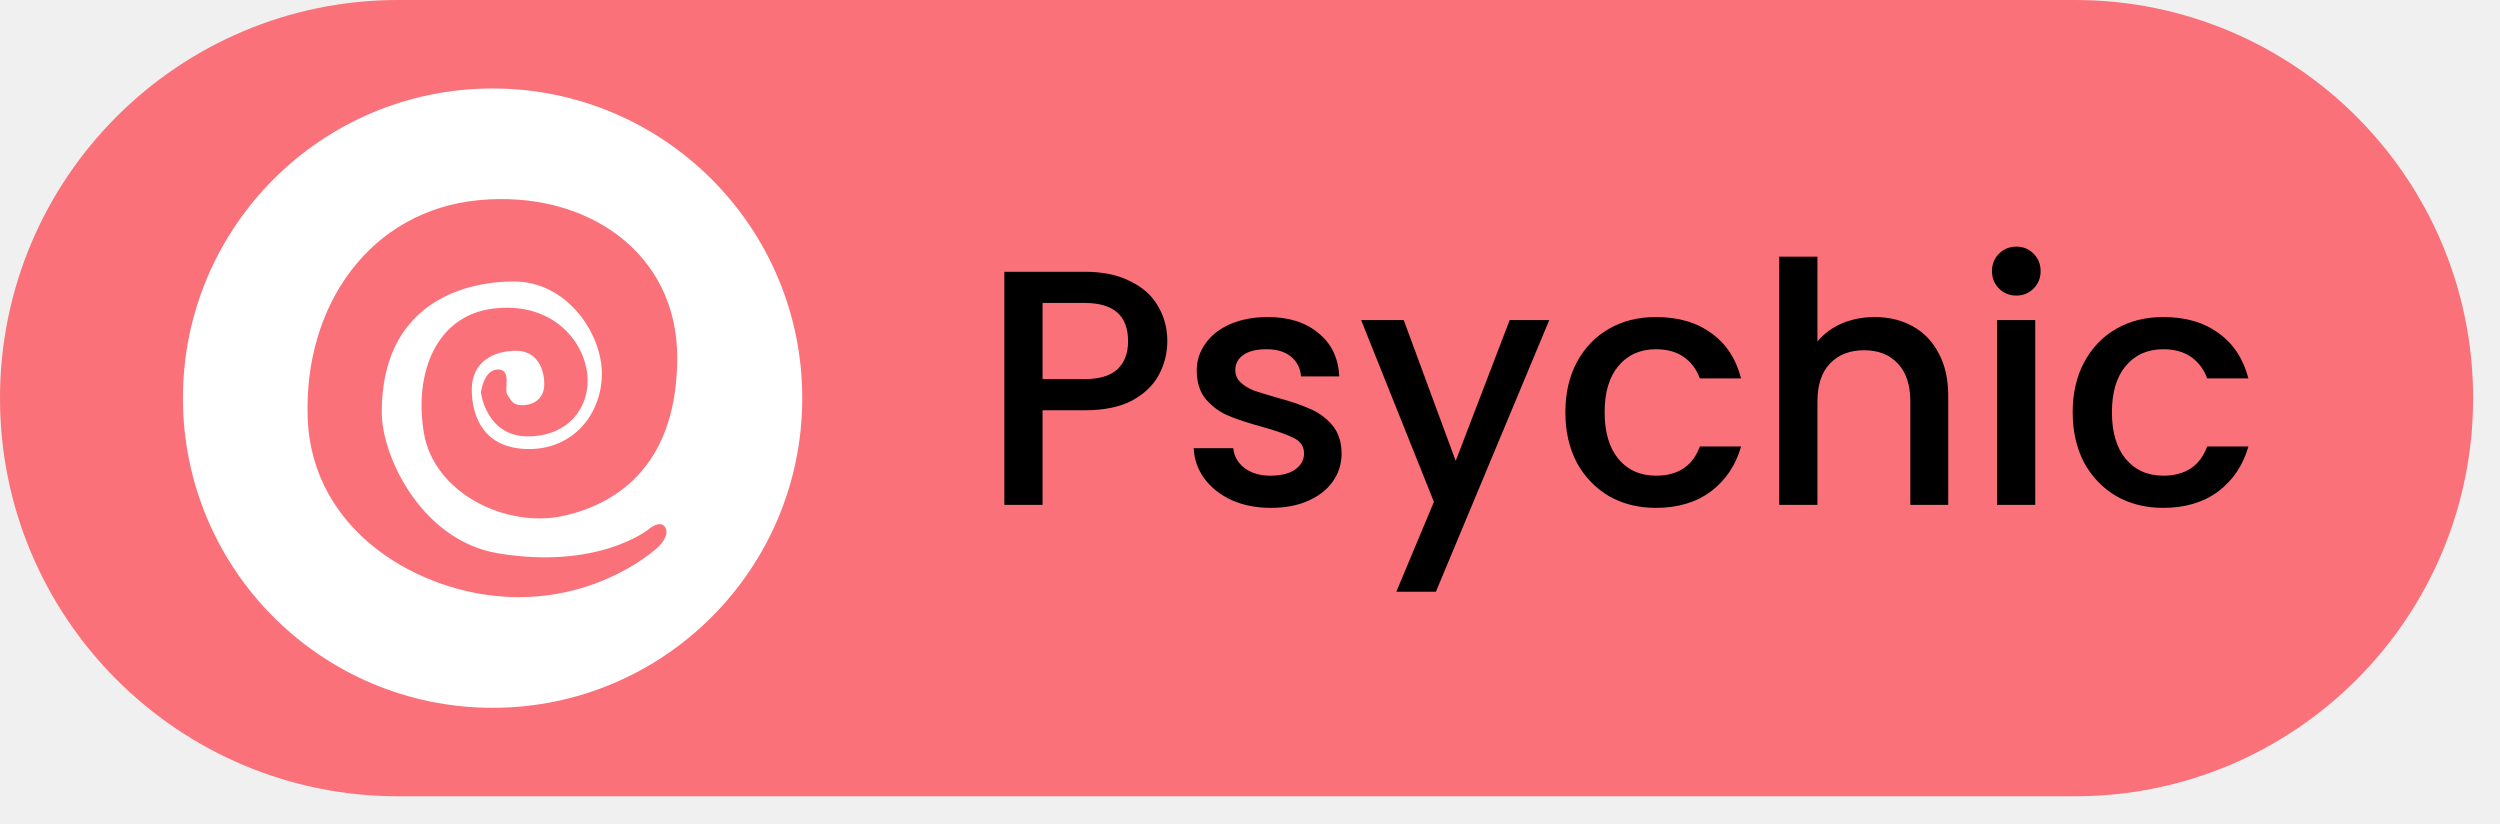
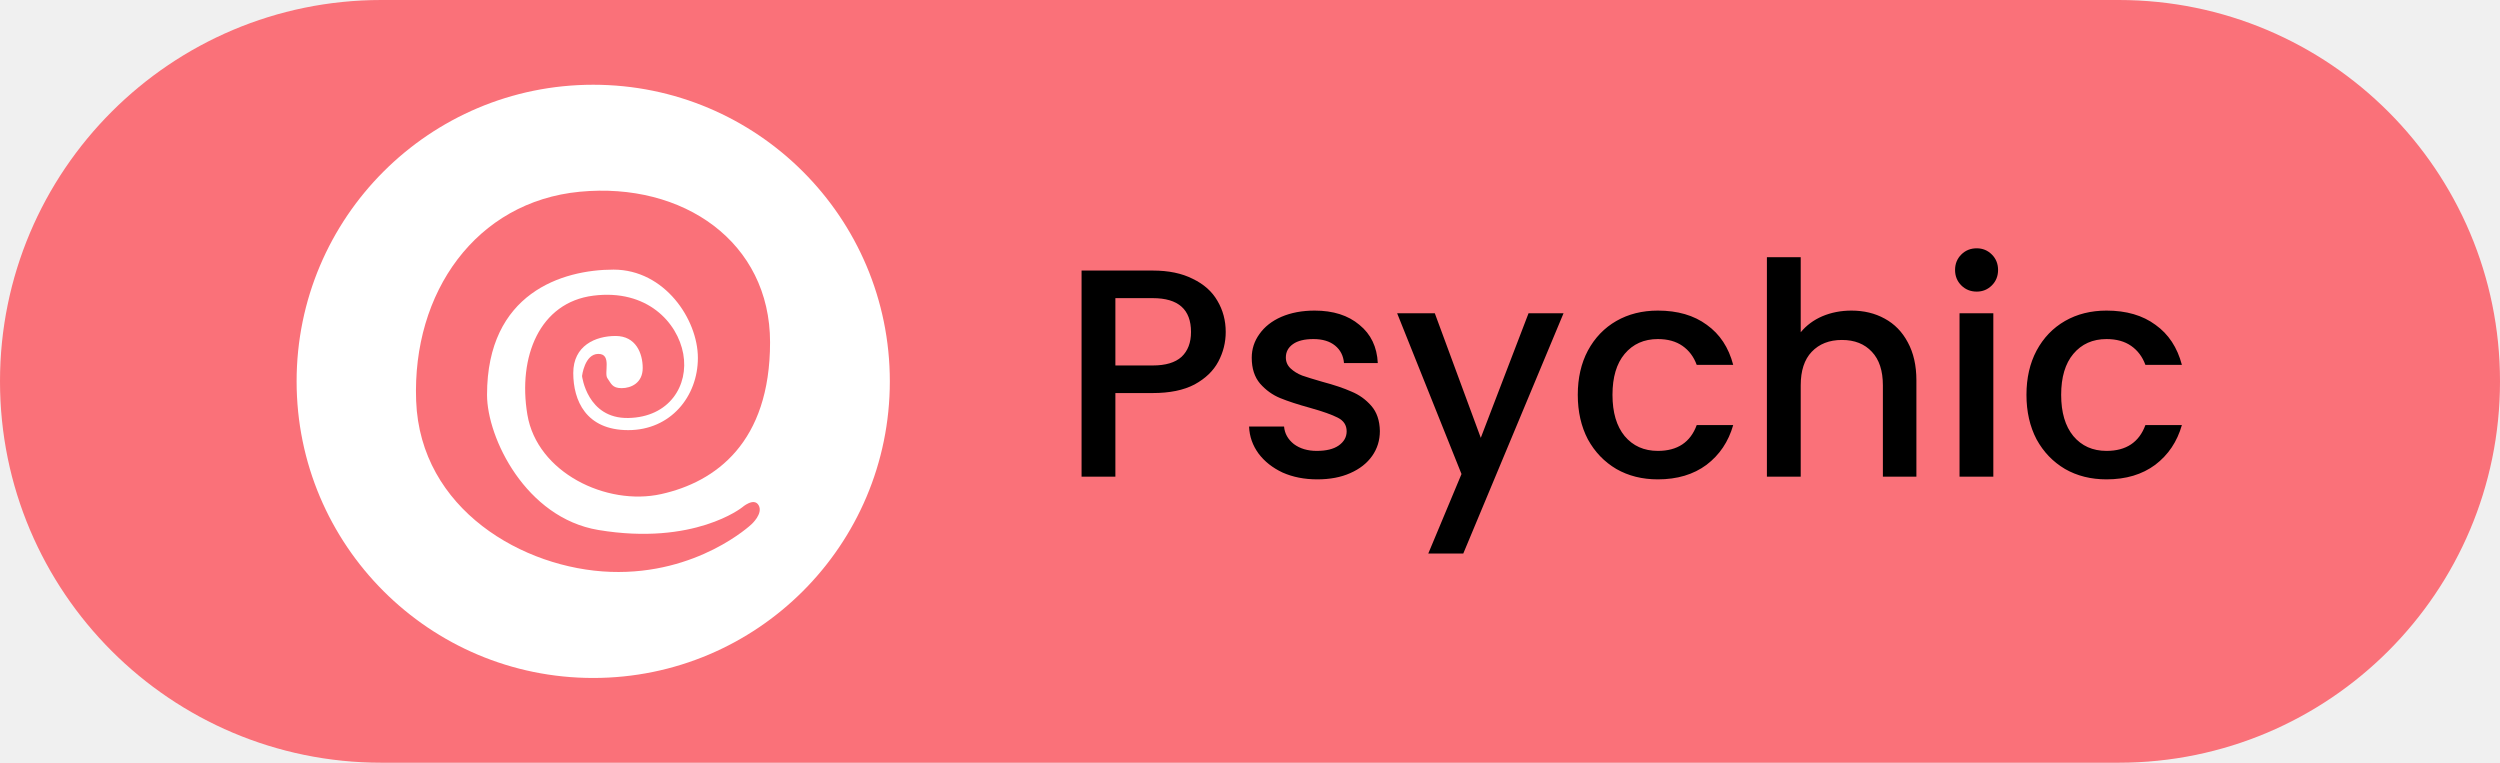
- <svg xmlns="http://www.w3.org/2000/svg" width="82" height="27" viewBox="0 0 82 27" fill="none">
-   <rect width="81.118" height="26.118" rx="13.059" fill="#FA7179" />
-   <circle cx="16.157" cy="13.059" r="10.157" fill="white" />
-   <g clip-path="url(#clip0_656_12604)">
-     <path fill-rule="evenodd" clip-rule="evenodd" d="M21.256 17.374C21.256 17.374 19.61 18.695 16.333 18.148C13.847 17.733 12.521 14.993 12.521 13.52C12.521 10.027 15.106 9.233 16.854 9.233C18.601 9.233 19.741 10.936 19.741 12.255C19.741 13.575 18.808 14.729 17.356 14.729C15.904 14.729 15.474 13.709 15.474 12.772C15.474 11.835 16.232 11.505 16.924 11.505C17.615 11.505 17.852 12.095 17.852 12.602C17.852 13.11 17.458 13.291 17.13 13.291C16.802 13.291 16.769 13.126 16.644 12.952C16.518 12.778 16.804 12.119 16.333 12.119C15.862 12.119 15.774 12.876 15.774 12.876C15.774 12.876 15.946 14.339 17.356 14.313C18.766 14.288 19.435 13.198 19.241 12.119C19.046 11.039 17.999 9.893 16.161 10.124C14.322 10.356 13.572 12.213 13.903 14.198C14.233 16.183 16.611 17.334 18.481 16.92C20.351 16.506 22.213 15.152 22.213 11.72C22.213 8.289 19.241 6.226 15.697 6.566C12.152 6.906 9.952 10.004 10.093 13.727C10.234 17.45 13.767 19.478 16.754 19.582C19.741 19.687 21.572 17.957 21.572 17.957C21.572 17.957 21.984 17.59 21.823 17.303C21.661 17.017 21.256 17.374 21.256 17.374Z" fill="#FA7179" />
+ <svg xmlns="http://www.w3.org/2000/svg" width="118" height="36" viewBox="0 0 118 36" fill="none">
+   <rect width="118" height="36" rx="18" fill="#FA7179" />
+   <circle cx="28" cy="18" r="14" fill="white" />
+   <g clip-path="url(#clip0_1556_31255)">
+     <path fill-rule="evenodd" clip-rule="evenodd" d="M35.029 23.948C35.029 23.948 32.759 25.768 28.242 25.015C24.816 24.443 22.988 20.666 22.988 18.636C22.988 13.822 26.551 12.726 28.96 12.726C31.369 12.726 32.94 15.075 32.94 16.893C32.94 18.711 31.654 20.302 29.653 20.302C27.651 20.302 27.058 18.896 27.058 17.605C27.058 16.313 28.104 15.858 29.057 15.858C30.01 15.858 30.336 16.672 30.336 17.371C30.336 18.07 29.794 18.321 29.341 18.321C28.888 18.321 28.844 18.093 28.67 17.853C28.497 17.613 28.891 16.704 28.242 16.704C27.593 16.704 27.472 17.748 27.472 17.748C27.472 17.748 27.709 19.764 29.653 19.729C31.596 19.695 32.518 18.192 32.25 16.704C31.982 15.217 30.538 13.636 28.005 13.955C25.471 14.275 24.436 16.835 24.892 19.571C25.348 22.307 28.626 23.892 31.203 23.322C33.78 22.752 36.347 20.886 36.347 16.155C36.347 11.425 32.25 8.582 27.365 9.05C22.48 9.519 19.448 13.79 19.642 18.921C19.836 24.053 24.705 26.848 28.822 26.992C32.94 27.136 35.464 24.752 35.464 24.752C35.464 24.752 36.032 24.246 35.809 23.851C35.587 23.456 35.029 23.948 35.029 23.948Z" fill="#FA7179" />
  </g>
-   <path d="M38.288 11.191C38.288 11.579 38.197 11.946 38.013 12.291C37.83 12.635 37.536 12.918 37.133 13.138C36.73 13.35 36.213 13.457 35.582 13.457H34.196V16.559H32.942V8.914H35.582C36.169 8.914 36.664 9.016 37.067 9.222C37.478 9.42 37.782 9.691 37.98 10.036C38.185 10.38 38.288 10.765 38.288 11.191ZM35.582 12.434C36.059 12.434 36.414 12.327 36.649 12.115C36.884 11.895 37.001 11.587 37.001 11.191C37.001 10.355 36.528 9.937 35.582 9.937H34.196V12.434H35.582ZM41.684 16.658C41.208 16.658 40.779 16.573 40.397 16.405C40.023 16.229 39.726 15.994 39.506 15.701C39.286 15.4 39.169 15.066 39.154 14.7H40.452C40.474 14.956 40.595 15.173 40.815 15.349C41.042 15.517 41.325 15.602 41.662 15.602C42.014 15.602 42.285 15.536 42.476 15.404C42.674 15.264 42.773 15.088 42.773 14.876C42.773 14.648 42.663 14.48 42.443 14.37C42.23 14.26 41.889 14.139 41.42 14.007C40.965 13.882 40.595 13.761 40.309 13.644C40.023 13.526 39.774 13.347 39.561 13.105C39.356 12.863 39.253 12.544 39.253 12.148C39.253 11.825 39.349 11.532 39.539 11.268C39.73 10.996 40.001 10.784 40.353 10.63C40.712 10.476 41.123 10.399 41.585 10.399C42.275 10.399 42.828 10.575 43.246 10.927C43.672 11.271 43.899 11.744 43.928 12.346H42.674C42.652 12.074 42.542 11.858 42.344 11.697C42.146 11.535 41.879 11.455 41.541 11.455C41.211 11.455 40.958 11.517 40.782 11.642C40.606 11.766 40.518 11.931 40.518 12.137C40.518 12.298 40.577 12.434 40.694 12.544C40.812 12.654 40.955 12.742 41.123 12.808C41.292 12.866 41.541 12.943 41.871 13.039C42.311 13.156 42.67 13.277 42.949 13.402C43.235 13.519 43.481 13.695 43.686 13.93C43.892 14.164 43.998 14.476 44.005 14.865C44.005 15.209 43.91 15.517 43.719 15.789C43.529 16.06 43.257 16.273 42.905 16.427C42.56 16.581 42.154 16.658 41.684 16.658ZM50.816 10.498L47.098 19.408H45.8L47.032 16.46L44.645 10.498H46.042L47.747 15.118L49.518 10.498H50.816ZM51.344 13.523C51.344 12.899 51.469 12.353 51.718 11.884C51.975 11.407 52.327 11.04 52.775 10.784C53.222 10.527 53.735 10.399 54.315 10.399C55.048 10.399 55.653 10.575 56.13 10.927C56.614 11.271 56.94 11.766 57.108 12.412H55.755C55.645 12.111 55.469 11.876 55.227 11.708C54.986 11.539 54.681 11.455 54.315 11.455C53.801 11.455 53.391 11.638 53.083 12.005C52.782 12.364 52.632 12.87 52.632 13.523C52.632 14.175 52.782 14.685 53.083 15.052C53.391 15.418 53.801 15.602 54.315 15.602C55.041 15.602 55.521 15.283 55.755 14.645H57.108C56.932 15.261 56.602 15.752 56.118 16.119C55.635 16.478 55.033 16.658 54.315 16.658C53.735 16.658 53.222 16.529 52.775 16.273C52.327 16.009 51.975 15.642 51.718 15.173C51.469 14.696 51.344 14.146 51.344 13.523ZM61.493 10.399C61.955 10.399 62.366 10.498 62.725 10.696C63.092 10.894 63.378 11.187 63.583 11.576C63.796 11.964 63.902 12.434 63.902 12.984V16.559H62.659V13.171C62.659 12.628 62.523 12.214 62.252 11.928C61.981 11.634 61.611 11.488 61.141 11.488C60.672 11.488 60.298 11.634 60.019 11.928C59.748 12.214 59.612 12.628 59.612 13.171V16.559H58.358V8.419H59.612V11.202C59.825 10.945 60.093 10.747 60.415 10.608C60.745 10.468 61.105 10.399 61.493 10.399ZM66.14 9.695C65.912 9.695 65.722 9.618 65.568 9.464C65.414 9.31 65.337 9.119 65.337 8.892C65.337 8.664 65.414 8.474 65.568 8.32C65.722 8.166 65.912 8.089 66.14 8.089C66.36 8.089 66.547 8.166 66.701 8.32C66.855 8.474 66.932 8.664 66.932 8.892C66.932 9.119 66.855 9.31 66.701 9.464C66.547 9.618 66.36 9.695 66.14 9.695ZM66.756 10.498V16.559H65.502V10.498H66.756ZM67.984 13.523C67.984 12.899 68.109 12.353 68.358 11.884C68.615 11.407 68.967 11.04 69.414 10.784C69.862 10.527 70.375 10.399 70.954 10.399C71.688 10.399 72.293 10.575 72.769 10.927C73.253 11.271 73.579 11.766 73.748 12.412H72.395C72.285 12.111 72.109 11.876 71.867 11.708C71.625 11.539 71.321 11.455 70.954 11.455C70.441 11.455 70.03 11.638 69.722 12.005C69.421 12.364 69.271 12.87 69.271 13.523C69.271 14.175 69.421 14.685 69.722 15.052C70.03 15.418 70.441 15.602 70.954 15.602C71.68 15.602 72.16 15.283 72.395 14.645H73.748C73.572 15.261 73.242 15.752 72.758 16.119C72.274 16.478 71.673 16.658 70.954 16.658C70.375 16.658 69.862 16.529 69.414 16.273C68.967 16.009 68.615 15.642 68.358 15.173C68.109 14.696 67.984 14.146 67.984 13.523Z" fill="black" />
+   <path d="M57.854 15.668C57.854 16.163 57.737 16.629 57.504 17.068C57.271 17.507 56.897 17.866 56.384 18.146C55.871 18.417 55.213 18.552 54.41 18.552H52.646V22.5H51.05V12.77H54.41C55.157 12.77 55.787 12.901 56.3 13.162C56.823 13.414 57.21 13.759 57.462 14.198C57.723 14.637 57.854 15.127 57.854 15.668ZM54.41 17.25C55.017 17.25 55.469 17.115 55.768 16.844C56.067 16.564 56.216 16.172 56.216 15.668C56.216 14.604 55.614 14.072 54.41 14.072H52.646V17.25H54.41ZM62.176 22.626C61.569 22.626 61.023 22.519 60.538 22.304C60.062 22.08 59.684 21.781 59.404 21.408C59.124 21.025 58.975 20.601 58.956 20.134H60.608C60.636 20.461 60.79 20.736 61.07 20.96C61.359 21.175 61.719 21.282 62.148 21.282C62.596 21.282 62.941 21.198 63.184 21.03C63.436 20.853 63.562 20.629 63.562 20.358C63.562 20.069 63.422 19.854 63.142 19.714C62.871 19.574 62.438 19.42 61.84 19.252C61.261 19.093 60.79 18.939 60.426 18.79C60.062 18.641 59.745 18.412 59.474 18.104C59.213 17.796 59.082 17.39 59.082 16.886C59.082 16.475 59.203 16.102 59.446 15.766C59.689 15.421 60.034 15.15 60.482 14.954C60.94 14.758 61.462 14.66 62.05 14.66C62.928 14.66 63.632 14.884 64.164 15.332C64.706 15.771 64.995 16.373 65.032 17.138H63.436C63.408 16.793 63.268 16.517 63.016 16.312C62.764 16.107 62.423 16.004 61.994 16.004C61.574 16.004 61.252 16.083 61.028 16.242C60.804 16.401 60.692 16.611 60.692 16.872C60.692 17.077 60.767 17.25 60.916 17.39C61.066 17.53 61.248 17.642 61.462 17.726C61.677 17.801 61.994 17.899 62.414 18.02C62.974 18.169 63.431 18.323 63.786 18.482C64.15 18.631 64.463 18.855 64.724 19.154C64.986 19.453 65.121 19.849 65.13 20.344C65.13 20.783 65.009 21.175 64.766 21.52C64.523 21.865 64.178 22.136 63.73 22.332C63.291 22.528 62.773 22.626 62.176 22.626ZM73.799 14.786L69.067 26.126H67.415L68.983 22.374L65.945 14.786H67.723L69.893 20.666L72.147 14.786H73.799ZM74.471 18.636C74.471 17.843 74.63 17.147 74.947 16.55C75.274 15.943 75.722 15.477 76.291 15.15C76.861 14.823 77.514 14.66 78.251 14.66C79.184 14.66 79.954 14.884 80.561 15.332C81.177 15.771 81.593 16.401 81.807 17.222L80.085 17.222C79.945 16.839 79.721 16.541 79.413 16.326C79.105 16.111 78.718 16.004 78.251 16.004C77.598 16.004 77.075 16.237 76.683 16.704C76.3 17.161 76.109 17.805 76.109 18.636C76.109 19.467 76.3 20.115 76.683 20.582C77.075 21.049 77.598 21.282 78.251 21.282C79.175 21.282 79.787 20.876 80.085 20.064L81.807 20.064C81.583 20.848 81.163 21.473 80.547 21.94C79.931 22.397 79.166 22.626 78.251 22.626C77.514 22.626 76.861 22.463 76.291 22.136C75.722 21.8 75.274 21.333 74.947 20.736C74.63 20.129 74.471 19.429 74.471 18.636ZM87.388 14.66C87.976 14.66 88.498 14.786 88.956 15.038C89.422 15.29 89.786 15.663 90.048 16.158C90.318 16.653 90.454 17.25 90.454 17.95V22.5H88.872V18.188C88.872 17.497 88.699 16.97 88.354 16.606C88.008 16.233 87.537 16.046 86.94 16.046C86.342 16.046 85.866 16.233 85.512 16.606C85.166 16.97 84.994 17.497 84.994 18.188V22.5H83.398V12.14H84.994V15.682C85.264 15.355 85.605 15.103 86.016 14.926C86.436 14.749 86.893 14.66 87.388 14.66ZM93.302 13.764C93.012 13.764 92.769 13.666 92.573 13.47C92.377 13.274 92.279 13.031 92.279 12.742C92.279 12.453 92.377 12.21 92.573 12.014C92.769 11.818 93.012 11.72 93.302 11.72C93.582 11.72 93.82 11.818 94.016 12.014C94.212 12.21 94.309 12.453 94.309 12.742C94.309 13.031 94.212 13.274 94.016 13.47C93.82 13.666 93.582 13.764 93.302 13.764ZM94.085 14.786V22.5H92.49V14.786H94.085ZM95.649 18.636C95.649 17.843 95.808 17.147 96.125 16.55C96.451 15.943 96.9 15.477 97.469 15.15C98.038 14.823 98.692 14.66 99.429 14.66C100.362 14.66 101.132 14.884 101.739 15.332C102.355 15.771 102.77 16.401 102.985 17.222L101.263 17.222C101.123 16.839 100.899 16.541 100.591 16.326C100.283 16.111 99.895 16.004 99.429 16.004C98.775 16.004 98.253 16.237 97.861 16.704C97.478 17.161 97.287 17.805 97.287 18.636C97.287 19.467 97.478 20.115 97.861 20.582C98.253 21.049 98.775 21.282 99.429 21.282C100.353 21.282 100.964 20.876 101.263 20.064L102.985 20.064C102.761 20.848 102.341 21.473 101.725 21.94C101.109 22.397 100.344 22.626 99.429 22.626C98.692 22.626 98.038 22.463 97.469 22.136C96.9 21.8 96.451 21.333 96.125 20.736C95.808 20.129 95.649 19.429 95.649 18.636Z" fill="black" />
  <defs>
-     <clipPath id="clip0_656_12604">
-       <rect width="13.059" height="13.059" fill="white" transform="translate(9.62793 6.5293)" />
+     <clipPath id="clip0_1556_31255">
+       <rect width="18" height="18" fill="white" transform="translate(19 9)" />
    </clipPath>
  </defs>
</svg>
